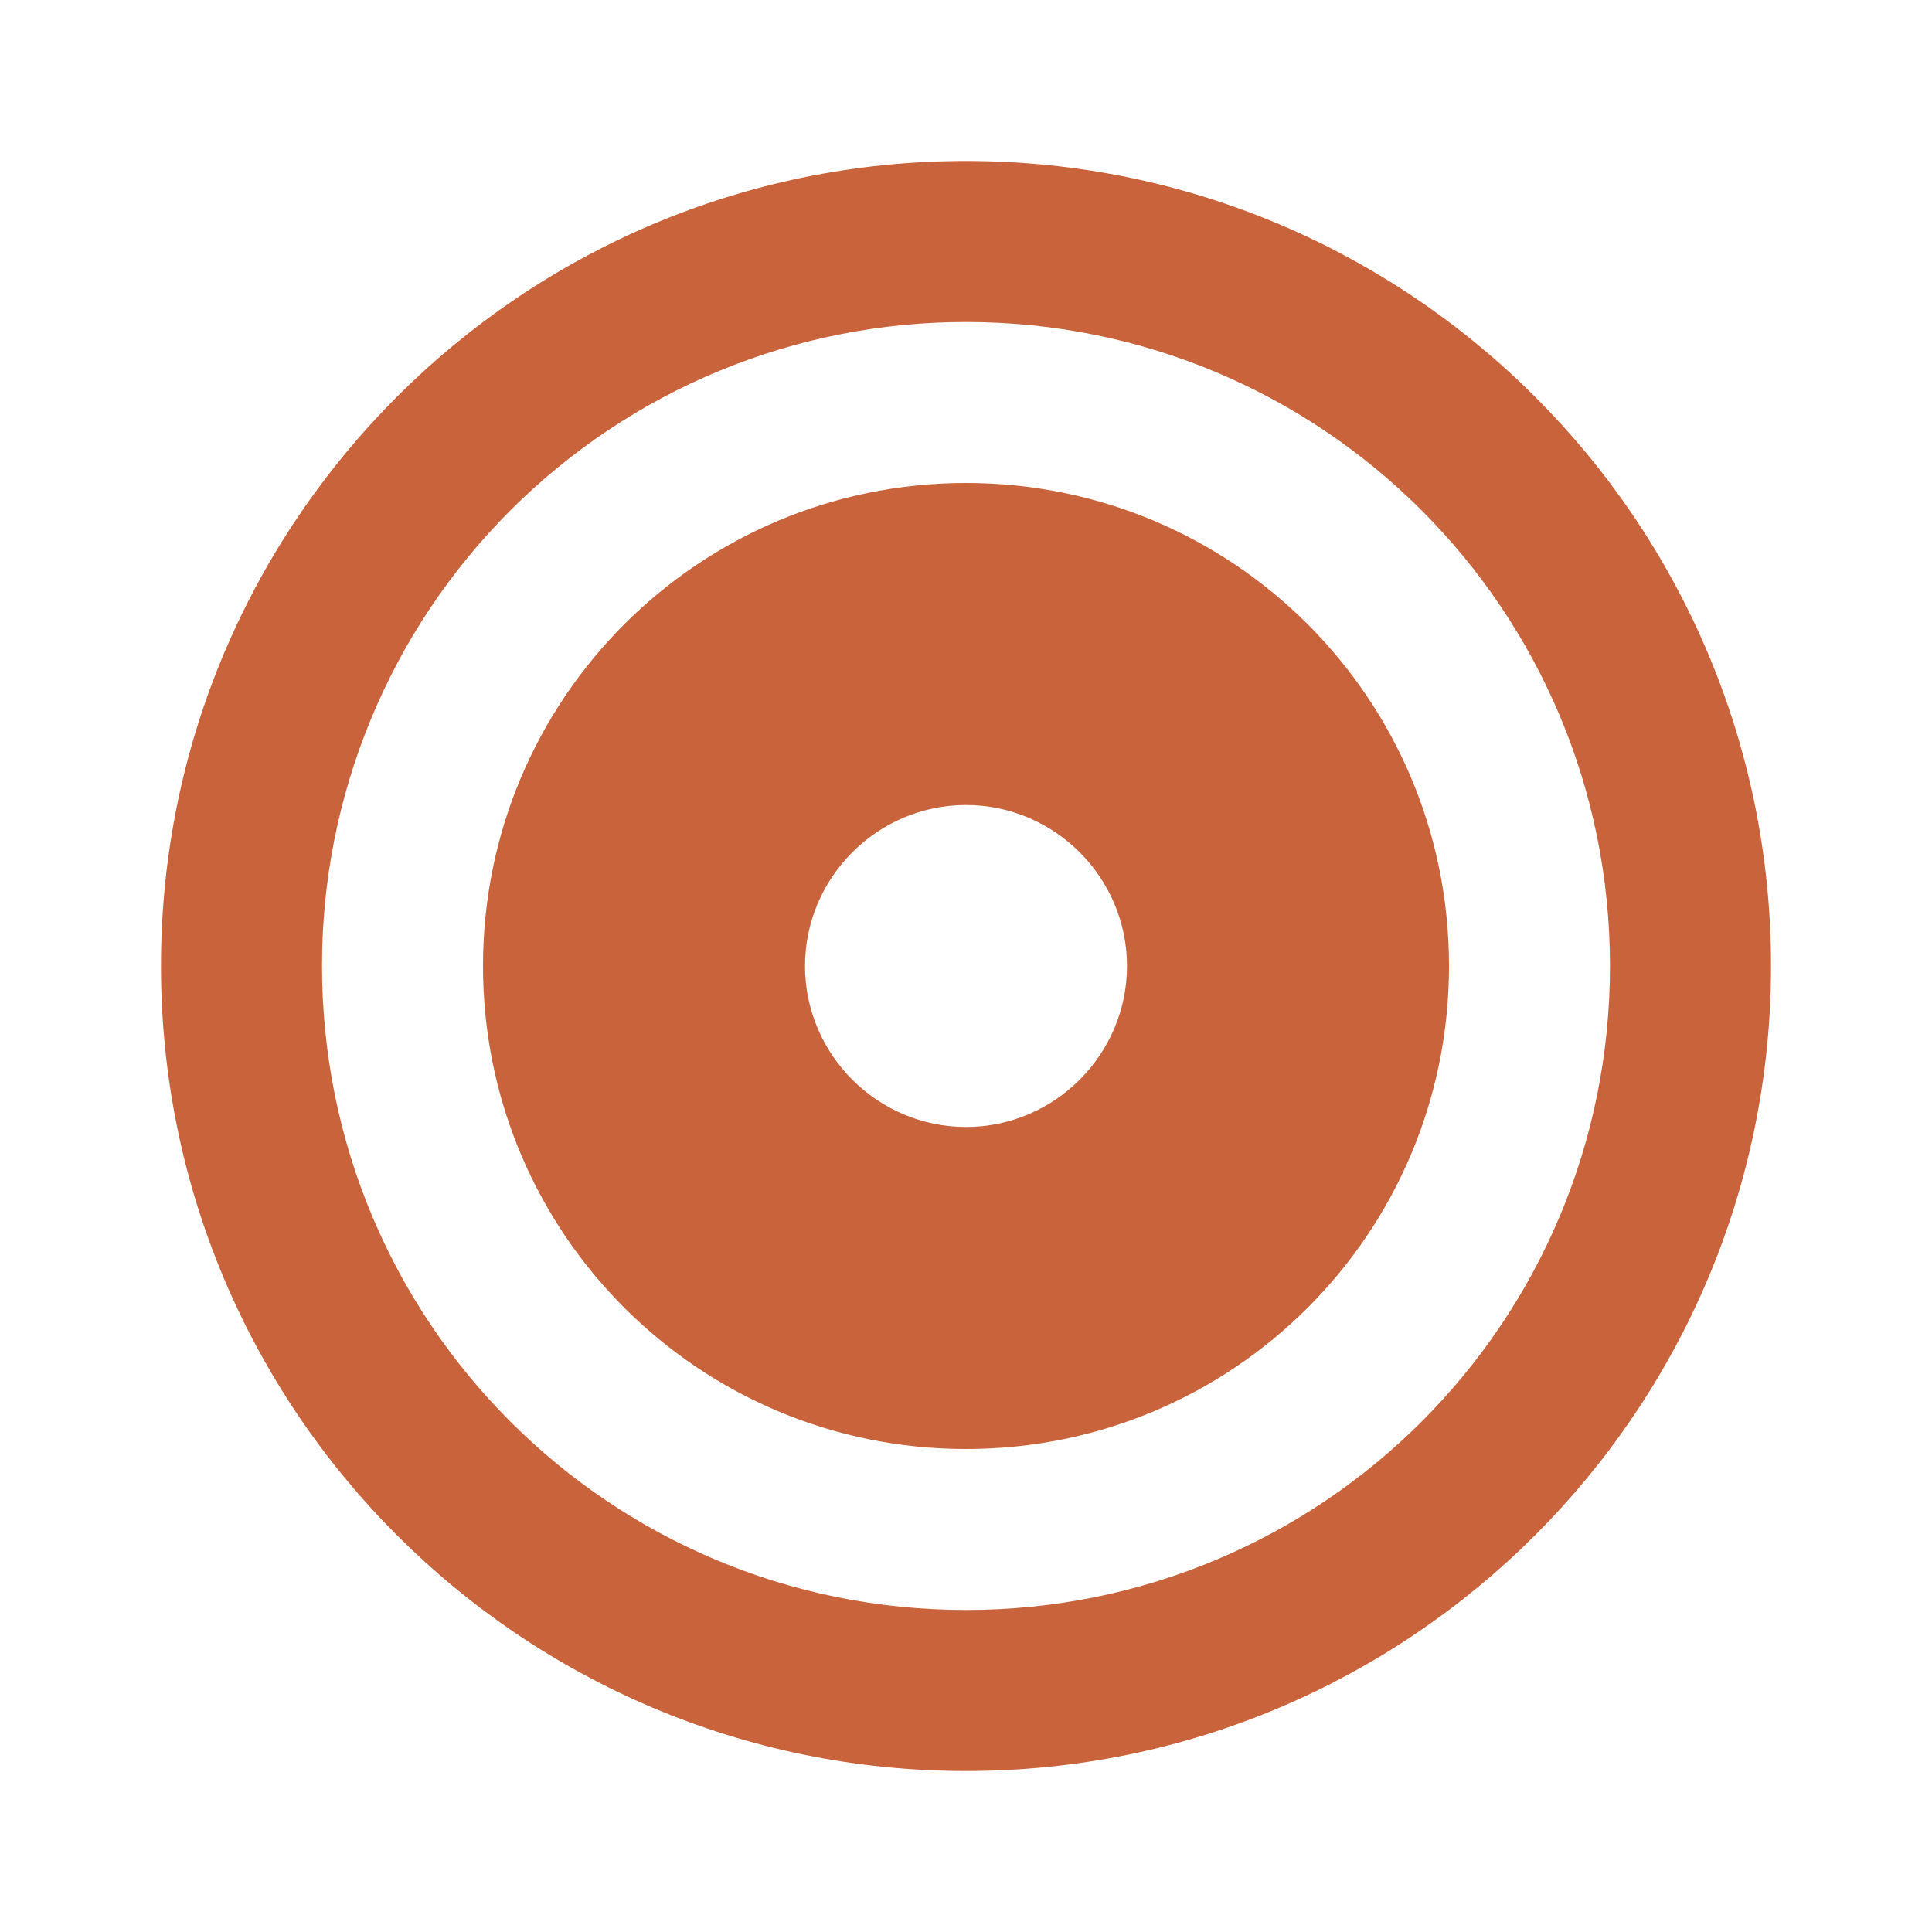
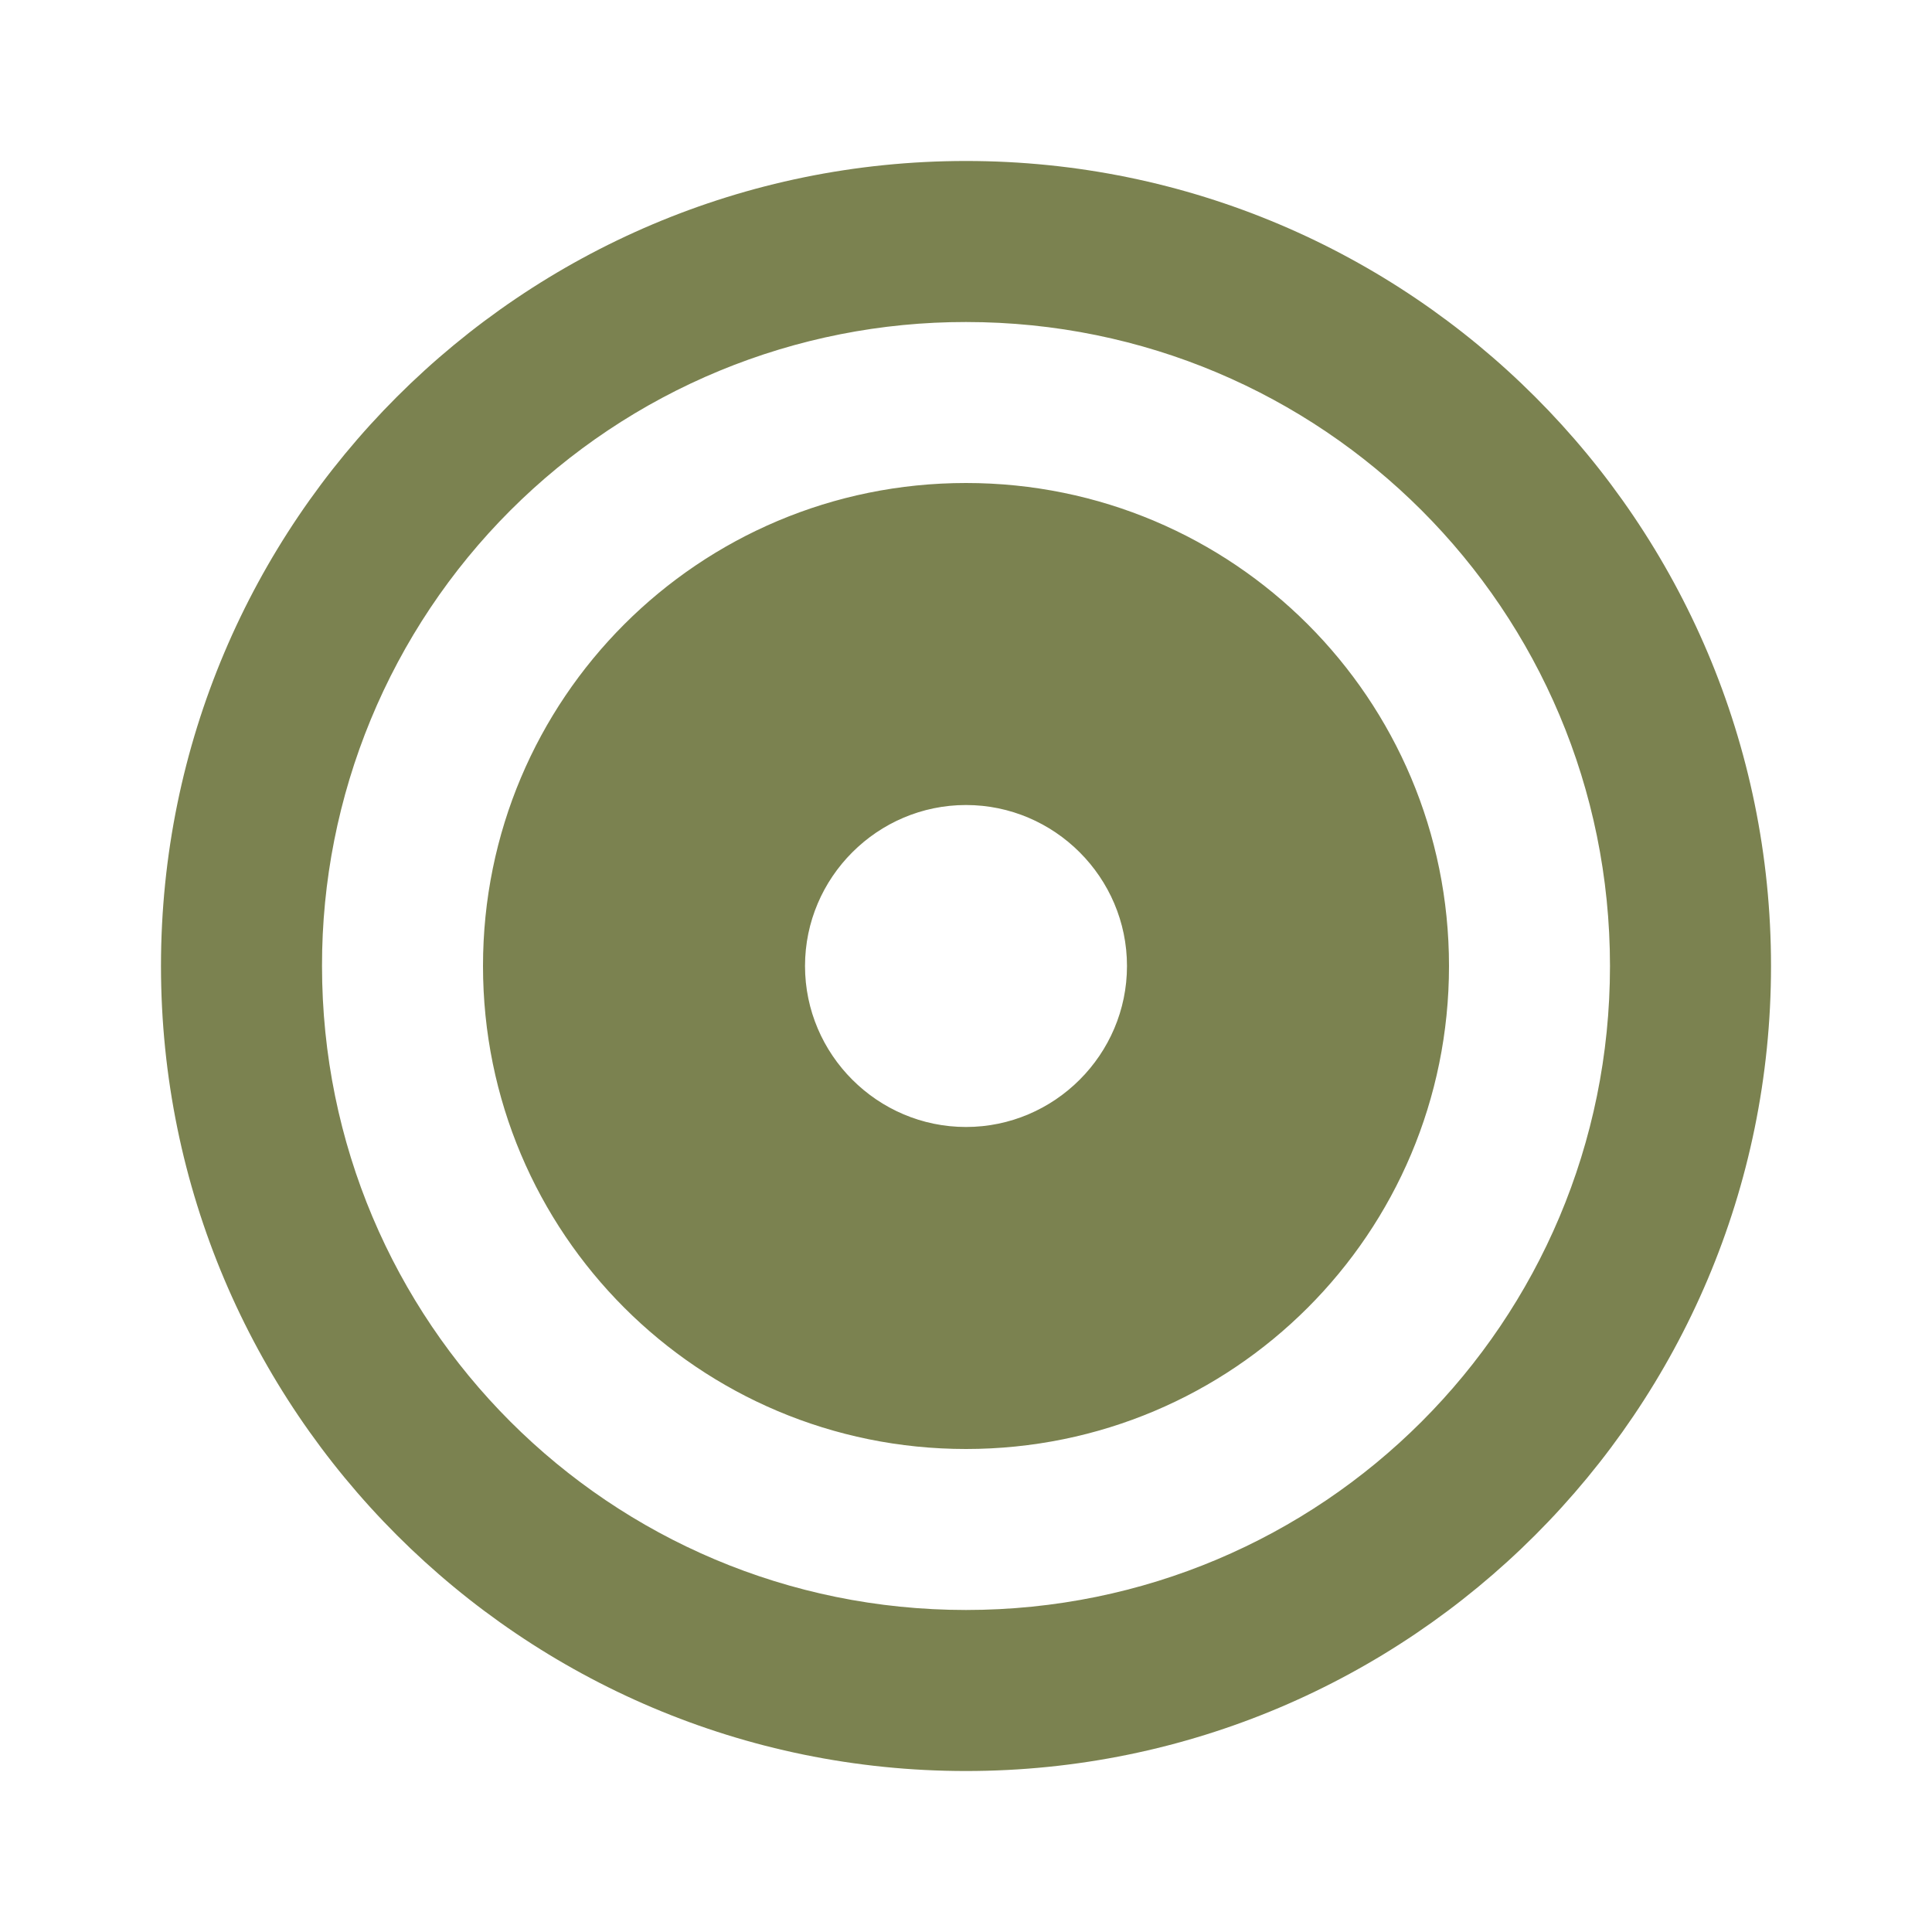
<svg xmlns="http://www.w3.org/2000/svg" width="40" height="40" viewBox="0 0 40 40" fill="none">
-   <path d="M20 3.333C29.2 3.333 36.667 10.8 36.667 20C36.667 29.2 29.2 36.667 20 36.667C10.8 36.667 3.333 29.2 3.333 20C3.333 10.8 10.8 3.333 20 3.333ZM20 33.333C27.378 33.333 33.333 27.378 33.333 20C33.333 12.622 27.378 6.667 20 6.667C18.248 6.665 16.514 7.008 14.895 7.677C13.276 8.346 11.806 9.329 10.567 10.567C9.328 11.806 8.346 13.276 7.677 14.895C7.008 16.514 6.664 18.248 6.667 20C6.667 27.378 12.622 33.333 20 33.333ZM20 30C14.467 30 10 25.533 10 20C10 14.467 14.467 10 20 10C25.533 10 30 14.467 30 20C30 25.533 25.533 30 20 30ZM20 16.667C18.167 16.667 16.667 18.167 16.667 20C16.667 21.833 18.167 23.333 20 23.333C21.833 23.333 23.333 21.833 23.333 20C23.333 18.167 21.833 16.667 20 16.667Z" fill="#c9633b" />
+   <path d="M20 3.333C29.2 3.333 36.667 10.8 36.667 20C36.667 29.2 29.2 36.667 20 36.667C10.8 36.667 3.333 29.2 3.333 20C3.333 10.8 10.8 3.333 20 3.333ZM20 33.333C27.378 33.333 33.333 27.378 33.333 20C33.333 12.622 27.378 6.667 20 6.667C18.248 6.665 16.514 7.008 14.895 7.677C13.276 8.346 11.806 9.329 10.567 10.567C9.328 11.806 8.346 13.276 7.677 14.895C7.008 16.514 6.664 18.248 6.667 20C6.667 27.378 12.622 33.333 20 33.333ZM20 30C14.467 30 10 25.533 10 20C10 14.467 14.467 10 20 10C25.533 10 30 14.467 30 20C30 25.533 25.533 30 20 30ZM20 16.667C18.167 16.667 16.667 18.167 16.667 20C16.667 21.833 18.167 23.333 20 23.333C21.833 23.333 23.333 21.833 23.333 20C23.333 18.167 21.833 16.667 20 16.667Z" fill="#7b8250" />
</svg>
